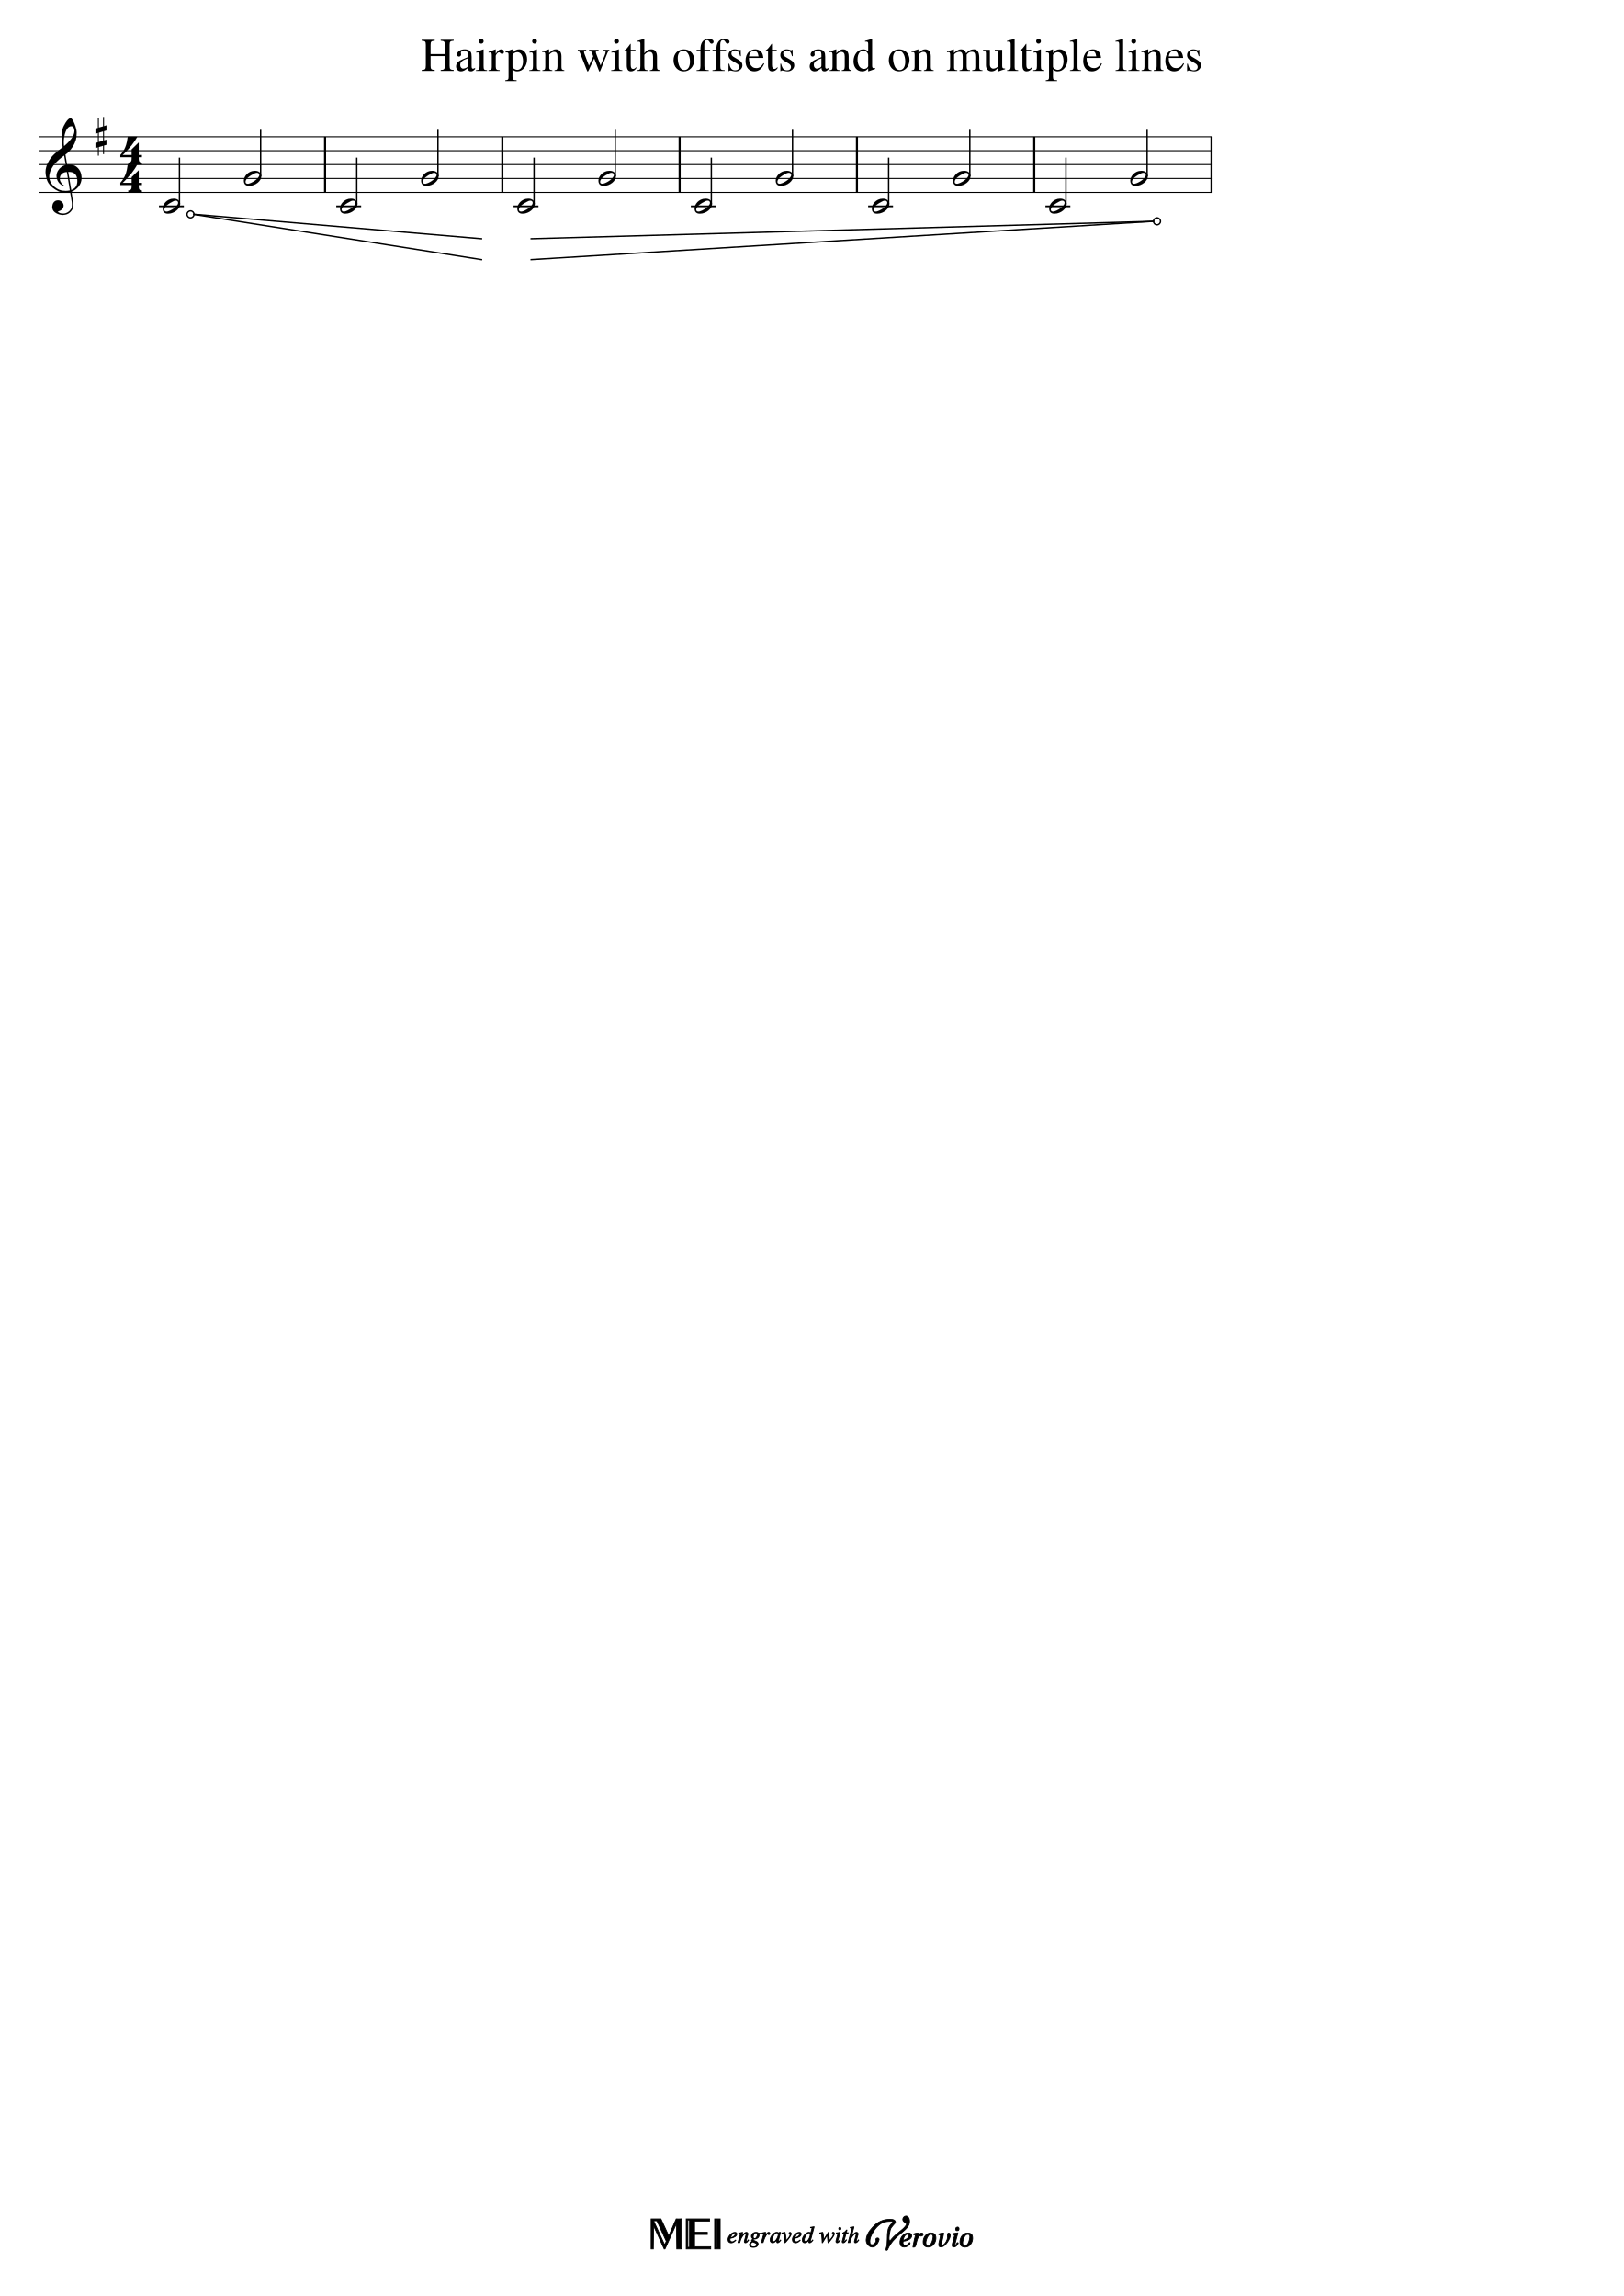
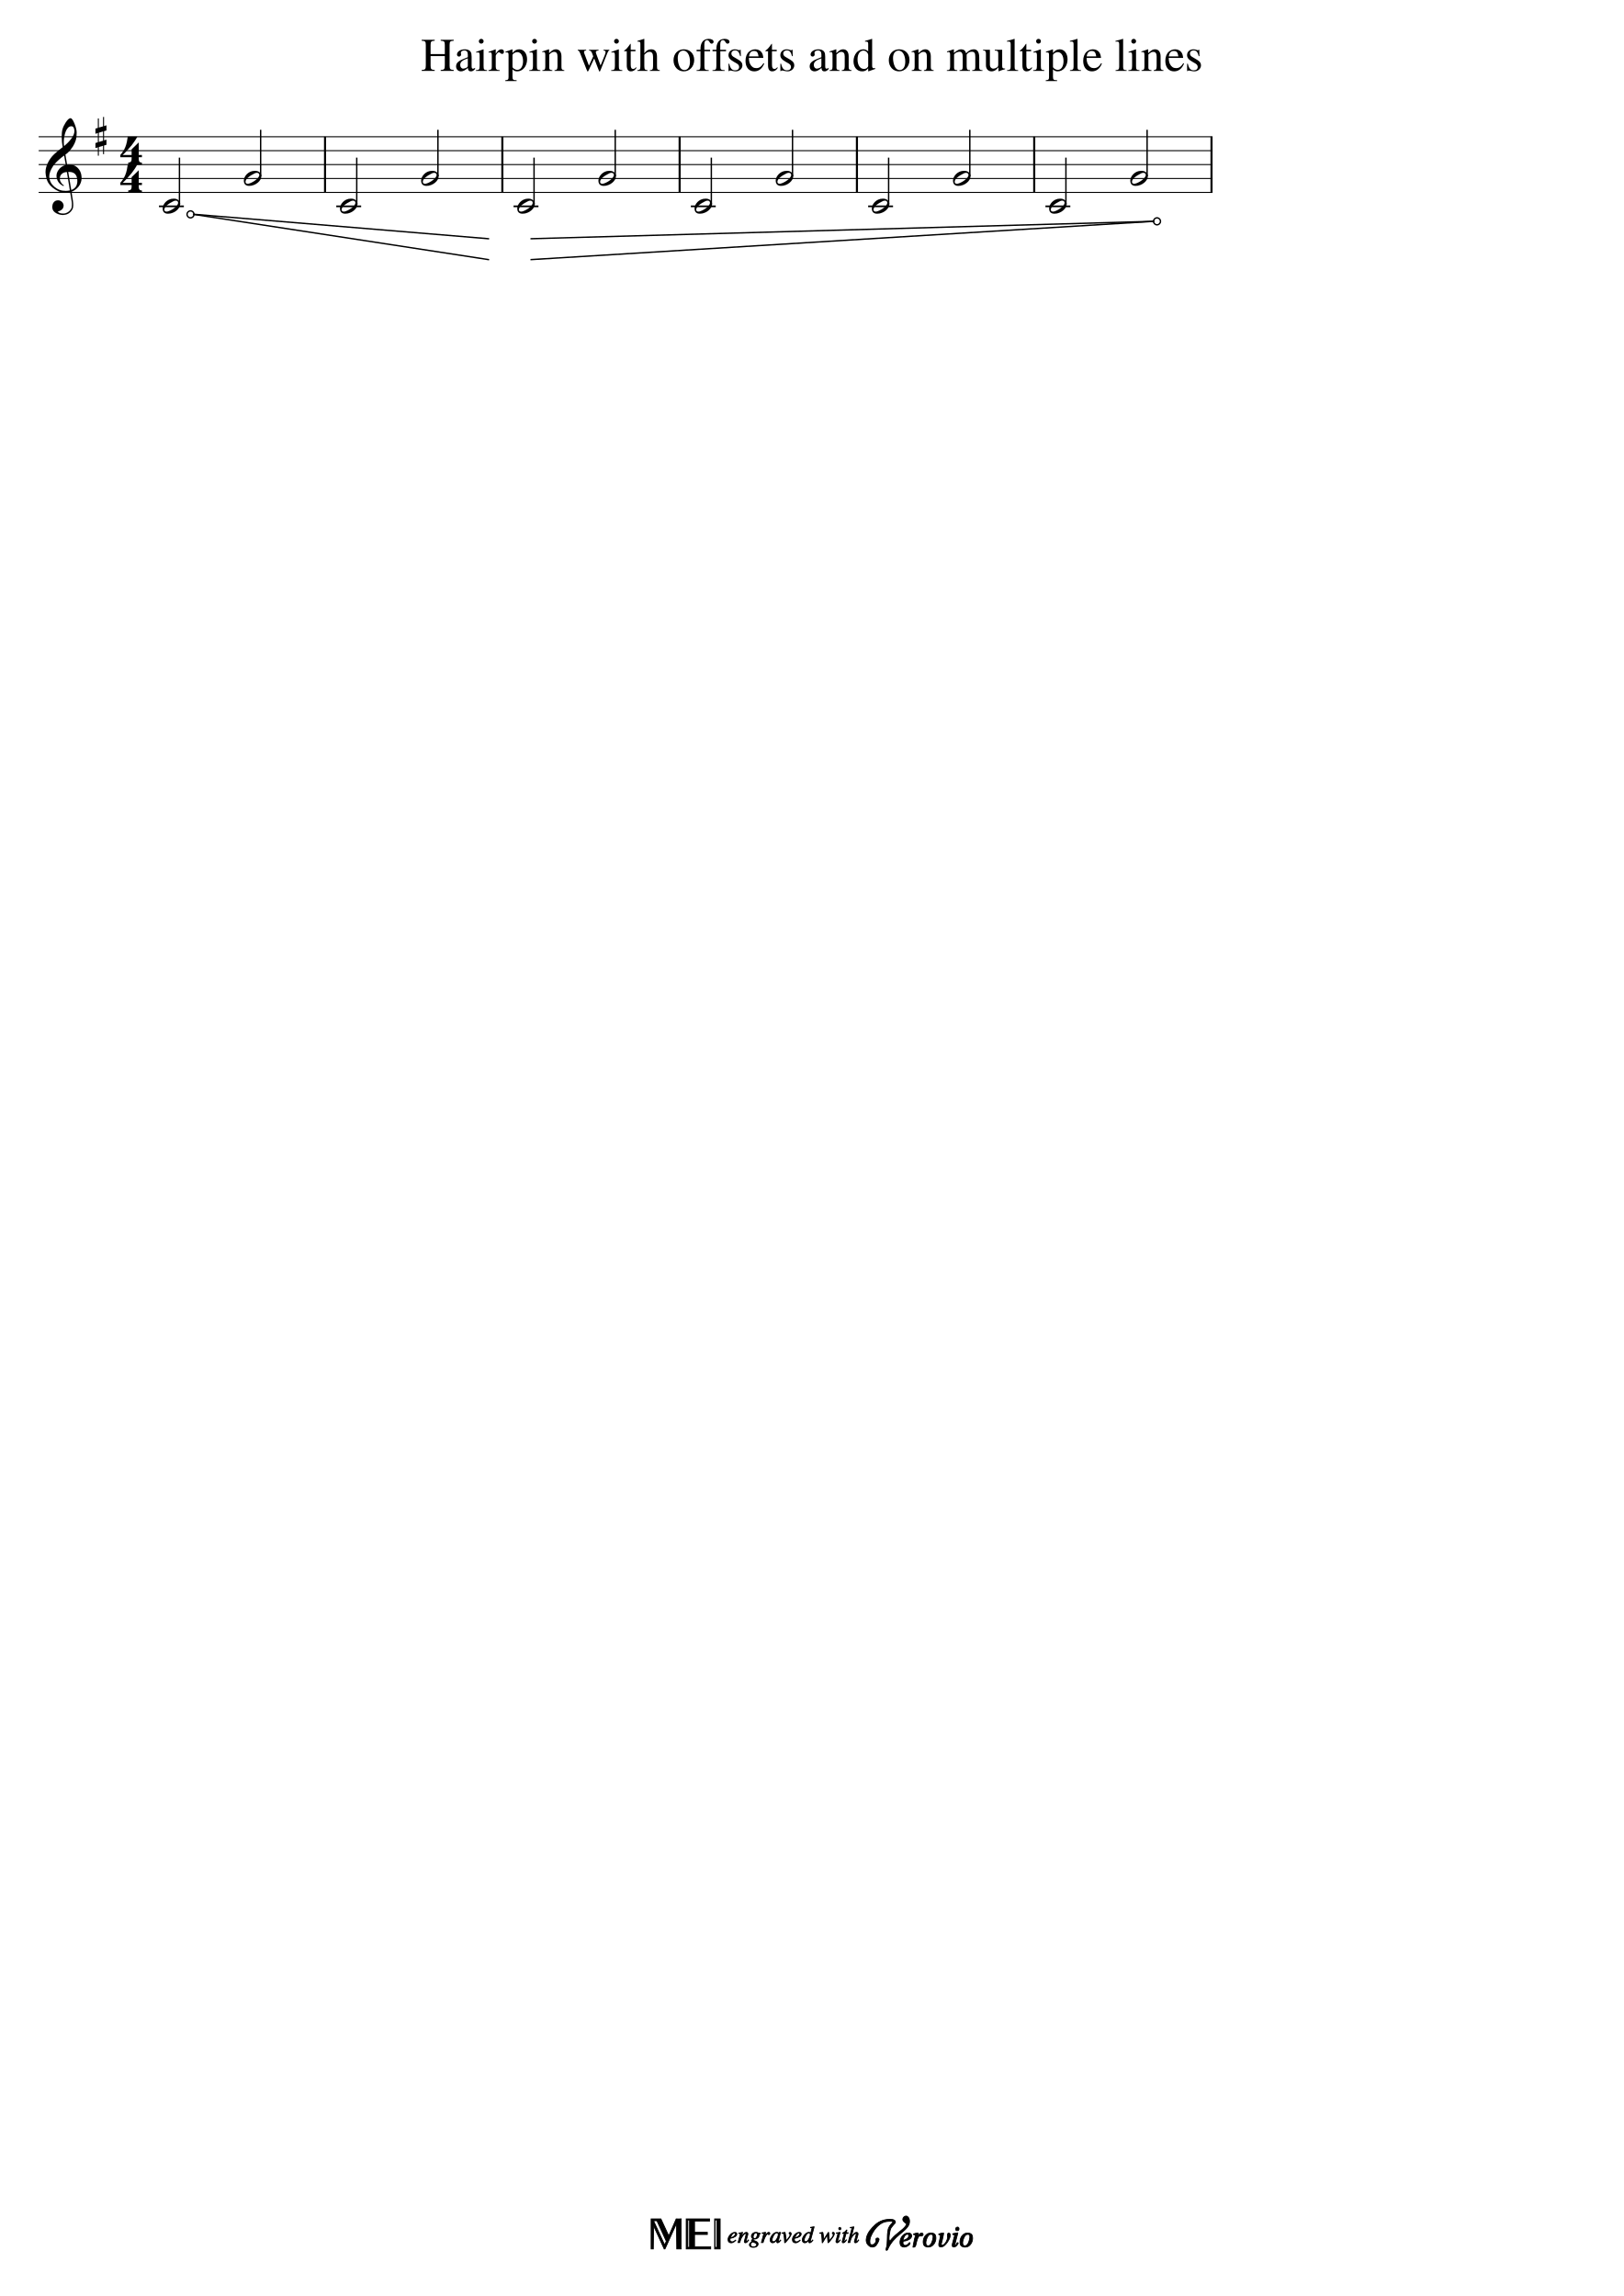
<svg xmlns="http://www.w3.org/2000/svg" xmlns:xlink="http://www.w3.org/1999/xlink" width="2100px" height="2970px" version="1.1" overflow="visible" id="docid">
  <defs>
    <g id="E050-docid">
      <path transform="scale(1,-1)" d="M441 -245c-23 -4 -48 -6 -76 -6c-59 0 -102 7 -130 20c-88 42 -150 93 -187 154c-26 44 -43 103 -48 176c0 6 -1 13 -1 19c0 54 15 111 45 170c29 57 65 106 110 148s96 85 153 127c-3 16 -8 46 -13 92c-4 43 -5 73 -5 89c0 117 16 172 69 257c34 54 64 82 89 82 c21 0 43 -30 69 -92s39 -115 41 -159v-15c0 -109 -21 -162 -67 -241c-13 -20 -63 -90 -98 -118c-13 -9 -25 -19 -37 -29l31 -181c8 1 18 2 28 2c58 0 102 -12 133 -35c59 -43 92 -104 98 -184c1 -7 1 -15 1 -22c0 -123 -87 -209 -181 -248c8 -57 17 -110 25 -162 c5 -31 6 -58 6 -80c0 -30 -5 -53 -14 -70c-35 -64 -88 -99 -158 -103c-5 0 -11 -1 -16 -1c-37 0 -72 10 -108 27c-50 24 -77 59 -80 105v11c0 29 7 55 20 76c18 28 45 42 79 44h6c49 0 93 -42 97 -87v-9c0 -51 -34 -86 -105 -106c17 -24 51 -36 102 -36c62 0 116 43 140 85 c9 16 13 41 13 74c0 20 -1 42 -5 67c-8 53 -18 106 -26 159zM461 939c-95 0 -135 -175 -135 -286c0 -24 2 -48 5 -71c50 39 92 82 127 128c40 53 60 100 60 140v8c-4 53 -22 81 -55 81h-2zM406 119l54 -326c73 25 110 78 110 161c0 7 0 15 -1 23c-7 95 -57 142 -151 142h-12 zM382 117c-72 -2 -128 -47 -128 -120v-7c2 -46 43 -99 75 -115c-3 -2 -7 -5 -10 -10c-70 33 -116 88 -123 172v11c0 68 44 126 88 159c23 17 49 29 78 36l-29 170c-21 -13 -52 -37 -92 -73c-50 -44 -86 -84 -109 -119c-45 -69 -67 -130 -67 -182v-13c5 -68 35 -127 93 -176 s125 -73 203 -73c25 0 50 3 75 9c-19 111 -36 221 -54 331z" />
    </g>
    <g id="E262-docid">
      <path transform="scale(1,-1)" d="M136 186v169h17v-164l44 14v-91l-44 -14v-165l44 12v-91l-44 -13v-155h-17v150l-76 -22v-155h-17v149l-43 -13v90l43 14v167l-43 -14v92l43 13v169h17v-163zM60 73v-167l76 22v168z" />
    </g>
    <g id="E084-docid">
      <path transform="scale(1,-1)" d="M20 -78c84 97 114 180 134 329h170c-13 -32 -82 -132 -99 -151l-84 -97c-33 -36 -59 -63 -80 -81h162v102l127 123v-225h57v-39h-57v-34c0 -43 19 -65 57 -65v-34h-244v36c48 0 60 26 60 70v27h-203v39z" />
    </g>
    <g id="E0A3-docid">
      <path transform="scale(1,-1)" d="M278 64c0 22 -17 39 -43 39c-12 0 -26 -3 -41 -10c-85 -43 -165 -94 -165 -156c5 -25 15 -32 49 -32c67 11 200 95 200 159zM0 -36c0 68 73 174 200 174c66 0 114 -39 114 -97c0 -84 -106 -173 -218 -173c-64 0 -96 32 -96 96z" />
    </g>
  </defs>
  <style type="text/css">#docid g.ending, #docid g.fing, #docid g.reh, #docid g.tempo {font-weight:bold;}#docid g.dir, #docid g.dynam, #docid g.mNum {font-style:italic;}#docid g.label {font-weight:normal;}#docid ellipse, #docid path, #docid polygon, #docid polyline, #docid rect {stroke:currentColor}</style>
  <svg class="definition-scale" color="black" font-family="Times, serif" viewBox="0 0 21000 29700">
    <g class="page-margin" transform="translate(500, 500)">
      <g id="iJ6YNS9" class="mdiv pageMilestone" />
      <g id="j6ERYJ7" class="score pageMilestone" />
      <g id="c1VGASTU" class="system">
        <g id="x1E5SKAB" class="section systemMilestone" />
        <g id="yA42GYL" class="pb" />
        <g id="p1KEW28H" class="measure">
          <g id="qMAVTA3" class="staff">
            <path d="M0 1269 L3717 1269" stroke-width="13" />
            <path d="M0 1449 L3717 1449" stroke-width="13" />
            <path d="M0 1629 L3717 1629" stroke-width="13" />
            <path d="M0 1809 L3717 1809" stroke-width="13" />
            <path d="M0 1989 L3717 1989" stroke-width="13" />
            <g id="y18O9TZI" class="clef">
              <use xlink:href="#E050-docid" transform="translate(90, 1809) scale(0.72, 0.72)" />
            </g>
            <g id="a1YSW4U3" class="keySig">
              <g id="c1E74FK3" class="keyAccid">
                <use xlink:href="#E262-docid" transform="translate(735, 1269) scale(0.72, 0.72)" />
              </g>
            </g>
            <g id="eBWFEBA" class="meterSig">
              <use xlink:href="#E084-docid" transform="translate(1042, 1449) scale(0.72, 0.72)" />
              <use xlink:href="#E084-docid" transform="translate(1042, 1809) scale(0.72, 0.72)" />
            </g>
            <g class="ledgerLines below">
              <path d="M1556 2169 L1878 2169" stroke-width="22" />
            </g>
            <g id="r1PB2UON" class="layer">
              <g id="s1PQPUF4" class="note">
                <g class="notehead">
                  <use xlink:href="#E0A3-docid" transform="translate(1604, 2169) scale(0.72, 0.72)" />
                </g>
                <g id="tER5CNS" class="stem">
                  <path d="M1821 2141 L1821 1539" stroke-width="18" />
                </g>
              </g>
              <g id="t17CCI2Q" class="note">
                <g class="notehead">
                  <use xlink:href="#E0A3-docid" transform="translate(2654, 1809) scale(0.72, 0.72)" />
                </g>
                <g id="uR5P9FZ" class="stem">
                  <path d="M2871 1781 L2871 1179" stroke-width="18" />
                </g>
              </g>
            </g>
          </g>
          <g id="u14YPAFV" class="hairpin">
            <ellipse cx="1964" cy="2273" rx="45" ry="45" fill-opacity="0" stroke-width="18" />
-             <polyline stroke-width="18" stroke-linecap="square" stroke-linejoin="miter" points="2009,2274 5727,2858 " />
-             <polyline stroke-width="18" stroke-linecap="square" stroke-linejoin="miter" points="2009,2272 5727,2588 " />
+             <polyline stroke-width="18" stroke-linecap="square" stroke-linejoin="miter" points="2009,2274 5817,2858 " />
+             <polyline stroke-width="18" stroke-linecap="square" stroke-linejoin="miter" points="2009,2272 5817,2588 " />
          </g>
          <g id="o1RTEB7A" class="barLine">
            <path d="M3704 1269 L3704 1989" stroke-width="27" />
          </g>
        </g>
        <g id="l168SLSU" class="measure">
          <g id="m1I1R6XU" class="staff">
            <path d="M3717 1269 L6010 1269" stroke-width="13" />
            <path d="M3717 1449 L6010 1449" stroke-width="13" />
            <path d="M3717 1629 L6010 1629" stroke-width="13" />
            <path d="M3717 1809 L6010 1809" stroke-width="13" />
            <path d="M3717 1989 L6010 1989" stroke-width="13" />
            <g class="ledgerLines below">
              <path d="M3849 2169 L4171 2169" stroke-width="22" />
            </g>
            <g id="n3L1BSY" class="layer">
              <g id="oYFJ0C6" class="note">
                <g class="notehead">
                  <use xlink:href="#E0A3-docid" transform="translate(3897, 2169) scale(0.72, 0.72)" />
                </g>
                <g id="vQ1VT3P" class="stem">
                  <path d="M4114 2141 L4114 1539" stroke-width="18" />
                </g>
              </g>
              <g id="p6KLLMO" class="note">
                <g class="notehead">
                  <use xlink:href="#E0A3-docid" transform="translate(4947, 1809) scale(0.72, 0.72)" />
                </g>
                <g id="w14DD95D" class="stem">
                  <path d="M5164 1781 L5164 1179" stroke-width="18" />
                </g>
              </g>
            </g>
          </g>
          <g id="k1JVOWO3" class="barLine">
            <path d="M5997 1269 L5997 1989" stroke-width="27" />
          </g>
        </g>
        <g id="gETMZTA" class="measure">
          <g id="h1WRIV4E" class="staff">
            <path d="M6010 1269 L8303 1269" stroke-width="13" />
            <path d="M6010 1449 L8303 1449" stroke-width="13" />
            <path d="M6010 1629 L8303 1629" stroke-width="13" />
            <path d="M6010 1809 L8303 1809" stroke-width="13" />
            <path d="M6010 1989 L8303 1989" stroke-width="13" />
            <g class="ledgerLines below">
              <path d="M6142 2169 L6464 2169" stroke-width="22" />
            </g>
            <g id="i123OHXR" class="layer">
              <g id="jQFEFEK" class="note">
                <g class="notehead">
                  <use xlink:href="#E0A3-docid" transform="translate(6190, 2169) scale(0.72, 0.72)" />
                </g>
                <g id="xGVWU67" class="stem">
                  <path d="M6407 2141 L6407 1539" stroke-width="18" />
                </g>
              </g>
              <g id="kOVASEE" class="note">
                <g class="notehead">
                  <use xlink:href="#E0A3-docid" transform="translate(7240, 1809) scale(0.72, 0.72)" />
                </g>
                <g id="yFQGCPD" class="stem">
                  <path d="M7457 1781 L7457 1179" stroke-width="18" />
                </g>
              </g>
            </g>
          </g>
          <g id="l1I7OPR1" class="hairpin">
            <ellipse cx="14464" cy="2363" rx="45" ry="45" fill-opacity="0" stroke-width="18" />
            <polyline stroke-width="18" stroke-linecap="square" stroke-linejoin="miter" points="6370,2858 14419,2363 " />
            <polyline stroke-width="18" stroke-linecap="square" stroke-linejoin="miter" points="6370,2588 14419,2363 " />
          </g>
          <g id="f1BEGS43" class="barLine">
            <path d="M8290 1269 L8290 1989" stroke-width="27" />
          </g>
        </g>
        <g id="m81K135" class="sb" />
        <g id="dPPZBXY" class="measure">
          <g id="e6C4ZMJ" class="staff">
            <path d="M8303 1269 L10596 1269" stroke-width="13" />
            <path d="M8303 1449 L10596 1449" stroke-width="13" />
            <path d="M8303 1629 L10596 1629" stroke-width="13" />
            <path d="M8303 1809 L10596 1809" stroke-width="13" />
            <path d="M8303 1989 L10596 1989" stroke-width="13" />
            <g class="ledgerLines below">
              <path d="M8435 2169 L8757 2169" stroke-width="22" />
            </g>
            <g id="fA9N9Z2" class="layer">
              <g id="gB13UK1" class="note">
                <g class="notehead">
                  <use xlink:href="#E0A3-docid" transform="translate(8483, 2169) scale(0.72, 0.72)" />
                </g>
                <g id="z1QJ3S81" class="stem">
                  <path d="M8700 2141 L8700 1539" stroke-width="18" />
                </g>
              </g>
              <g id="h158DR4J" class="note">
                <g class="notehead">
                  <use xlink:href="#E0A3-docid" transform="translate(9533, 1809) scale(0.72, 0.72)" />
                </g>
                <g id="a1E3R0GN" class="stem">
                  <path d="M9750 1781 L9750 1179" stroke-width="18" />
                </g>
              </g>
            </g>
          </g>
          <g id="c10PAP45" class="barLine">
            <path d="M10583 1269 L10583 1989" stroke-width="27" />
          </g>
        </g>
        <g id="y1NKD124" class="measure">
          <g id="z1K4OJSQ" class="staff">
            <path d="M10596 1269 L12889 1269" stroke-width="13" />
            <path d="M10596 1449 L12889 1449" stroke-width="13" />
            <path d="M10596 1629 L12889 1629" stroke-width="13" />
            <path d="M10596 1809 L12889 1809" stroke-width="13" />
            <path d="M10596 1989 L12889 1989" stroke-width="13" />
            <g class="ledgerLines below">
              <path d="M10728 2169 L11050 2169" stroke-width="22" />
            </g>
            <g id="aRA8GUK" class="layer">
              <g id="b1AYFJ9P" class="note">
                <g class="notehead">
                  <use xlink:href="#E0A3-docid" transform="translate(10776, 2169) scale(0.72, 0.72)" />
                </g>
                <g id="b1EA8UT5" class="stem">
                  <path d="M10993 2141 L10993 1539" stroke-width="18" />
                </g>
              </g>
              <g id="cUUYDUG" class="note">
                <g class="notehead">
                  <use xlink:href="#E0A3-docid" transform="translate(11826, 1809) scale(0.72, 0.72)" />
                </g>
                <g id="cG8TSH7" class="stem">
                  <path d="M12043 1781 L12043 1179" stroke-width="18" />
                </g>
              </g>
            </g>
          </g>
          <g id="xIG9TQU" class="barLine">
            <path d="M12876 1269 L12876 1989" stroke-width="27" />
          </g>
        </g>
        <g id="d17EWFLB" class="sb" />
        <g id="u1N7W5D7" class="measure">
          <g id="vOSZ00" class="staff">
            <path d="M12889 1269 L15182 1269" stroke-width="13" />
            <path d="M12889 1449 L15182 1449" stroke-width="13" />
            <path d="M12889 1629 L15182 1629" stroke-width="13" />
            <path d="M12889 1809 L15182 1809" stroke-width="13" />
            <path d="M12889 1989 L15182 1989" stroke-width="13" />
            <g class="ledgerLines below">
              <path d="M13021 2169 L13343 2169" stroke-width="22" />
            </g>
            <g id="w1AY2QDY" class="layer">
              <g id="xSD1YHA" class="note">
                <g class="notehead">
                  <use xlink:href="#E0A3-docid" transform="translate(13069, 2169) scale(0.72, 0.72)" />
                </g>
                <g id="dAZ1II0" class="stem">
                  <path d="M13286 2141 L13286 1539" stroke-width="18" />
                </g>
              </g>
              <g id="y17DXS56" class="note">
                <g class="notehead">
                  <use xlink:href="#E0A3-docid" transform="translate(14119, 1809) scale(0.72, 0.72)" />
                </g>
                <g id="eXKENYG" class="stem">
                  <path d="M14336 1781 L14336 1179" stroke-width="18" />
                </g>
              </g>
            </g>
          </g>
          <g id="t1W416P4" class="barLine">
            <path d="M15169 1269 L15169 1989" stroke-width="27" />
          </g>
        </g>
        <g id="iYKBRTA" class="systemMilestoneEnd x1E5SKAB" />
      </g>
      <g id="j1IMKEXG" class="pageMilestoneEnd j6ERYJ7" />
      <g id="k1T19TKF" class="pageMilestoneEnd iJ6YNS9" />
      <g id="rHUBZPL" class="pgHead autogenerated">
        <text font-size="0px">
          <tspan id="s6A7W25" class="rend" x="10000" y="417" text-anchor="middle">
            <tspan id="t7VJ282" class="rend">
              <tspan id="uYB0O63" class="text">
                <tspan font-size="607px">Hairpin with offsets and on multiple lines</tspan>
              </tspan>
            </tspan>
          </tspan>
        </text>
      </g>
      <g id="l1PFW989" class="pgFoot autogenerated">
        <g id="mZHS5GY" class="fig">
          <g class="svg" transform="translate(7750, 28099) scale(10, 10)">
            <g>
              <path fill="#000000" d="M 17.113,49.265 V 10.368 h 12.697 c 3.289,7.337 6.713,14.61 10.127,21.889 3.42,-7.485 6.256,-14.205 9.589,-21.91 2.436,0.104 4.317,0.085 6.484,-0.058 V 49.264 H 50.274 C 50.145,38.356 50.016,27.448 49.887,16.54 45.003,27.315 39.967,38.434 35.084,49.209 34.679,49.344 34.427,49.136 34.022,49.271 29.466,39.331 24.91,29.391 20.354,19.451 20.224,29.389 20.095,39.327 19.965,49.264 H 17.113 Z M 36.754,39.325 C 32.721,30.513 28.688,21.701 24.655,12.889 22.531,12.751 22.657,12.71 20.714,12.814 v 0.966 c 4.613,9.998 9.609,20.749 13.873,30.082 0.722,-1.513 1.445,-3.025 2.167,-4.538 z m 25.738,9.94 c 0,-12.966 0,-25.931 0,-38.897 10.084,0 20.169,0 30.253,0 0,0.96 0,1.921 0,2.881 -6.483,0 -12.966,0 -19.448,0 0,4.802 0,9.604 0,14.406 5.522,0 11.045,0 16.567,0 0,0.96 0,1.921 0,2.881 -5.522,0 -11.045,0 -16.567,0 0,5.282 0,10.565 0,15.847 6.963,0 13.926,0 20.889,0 0,0.96 0,1.921 0,2.881 -10.565,0 -21.129,0 -31.694,0 z m 4.322,-2.161 c 0,-11.765 0,-23.53 0,-35.295 -0.72,0 -1.441,0 -2.161,0 0,11.765 0,23.53 0,35.295 0.72,0 1.441,0 2.161,0 z m 32.414,2.161 c 0,-12.966 0,-25.931 0,-38.897 2.401,0 4.802,0 7.203,0 0,12.966 0,25.931 0,38.897 -2.401,0 -4.802,0 -7.203,0 z m 2.881,-2.161 c 0,-11.765 0,-23.53 0,-35.295 -0.72,0 -1.441,0 -2.161,0 0,11.765 0,23.53 0,35.295 0.72,0 1.441,0 2.161,0 z" />
              <path fill="#000000" d="m 346.3,6.7 c -3.1,0.5 -4.9,4.4 -2.7,6.8 1.2,1.4 2.7,2.4 4.1,3.5 -2.4,5.3 -7.7,8.3 -11.9,12.1 -3.7,2.8 -7,6.2 -9.7,9.9 -2.2,-0.8 -0.915,-7.719 -0.627,-9.5 0.288,-1.781 0.727,-6.4 2.927,-8.7 1.3,-1.9 3,-3.5 4.5,-5.2 1.2,-3.4 -3.2,-4.9 -5.8,-4.6 -7.3,-0.5 -14.6,2 -20,6.8 -5,4.6 -10,10.1 -11.5,17 -0.9,3.5 -0.2,7.5 2.8,9.9 2.5,2.8 7.4,2.9 9.8,-0.2 1.7,-2.3 3.2,-4.8 3.8,-7.6 -0.1,-2.6 -4.4,-2.3 -4.3,0.2 1.2,2.4 -0.9,4.7 -2.7,6.2 -1.7,0.9 -4.7,0.7 -4.8,-1.7 -1,-5.8 2.1,-11.3 5.2,-16.1 4,-5.8 9.8,-11.2 17.2,-11.8 1.6,0 8.1,-1.2 6.8,1.4 -2.8,2.8 -5.6,6.1 -6,10.3 -1.6,7.7 0.1,15.7 -2.3,23.2 -1.1,3.9 2,2.6 2.5,0.2 3.3,-7.4 8.9,-13.4 15.1,-18.5 4.2,-3.9 9.5,-7.1 11.9,-12.6 1.3,-3.6 1.2,-9 -2.7,-10.9 -0.504,-0.177 -1.07,-0.165 -1.6,-0.1 z m 66,14.5 c -2,0.8 -1.8,4.9 0.8,4.4 3.4,0.4 2.9,-6.2 -0.8,-4.4 z m 0.6,7.3 c -1.3,0.5 -7.6,0.5 -5.4,2.2 4,-0.3 0.7,4.5 0.6,6.7 -0.4,2.9 -2.4,5.9 -1.2,8.8 2.7,1.7 5.6,-0.8 6.8,-3.2 1.6,-1.4 -0.5,-3 -1.2,-0.9 -0.4,0.8 -2.4,3.5 -2.6,1.8 1.1,-5 2.7,-9.9 3.9,-14.9 l -0.1,-0.5 h -0.9 z m -65.1,0.2 c -6.5,1.6 -10.5,9.5 -8.2,15.7 2.1,3.4 7.4,2.9 10.1,0.4 2,-0.2 3.6,-5.3 1,-3.4 -1.4,2 -4,4.2 -6.5,2.8 -2.2,-1.9 -1.9,-5.7 1.7,-5.3 3.1,-0.9 6.9,-2.1 8.1,-5.5 0.9,-2.7 -1.6,-5.2 -4.3,-4.8 h -1.1 -0.7 z m 13.6,0 c -2.2,0 -8.5,1.8 -2.9,2.3 0.9,1.9 -1,4.9 -1.1,7.2 -0.5,2.9 -1.4,5.7 -1.7,8.7 3.7,0.7 3.8,-2.6 4.4,-5.3 0.9,-3.3 1.6,-7 4.1,-9.5 2.4,1.6 6.8,-0.7 3.7,-3.4 -2.9,-0.5 -4.8,2.4 -6.2,4.3 0,-1.2 2.4,-5 -0.2,-4.3 z m 15.8,0 c -6.4,1.3 -9.6,9.1 -7.7,14.9 1.9,4 7.7,3.9 11,1.7 4.1,-3 6,-8.9 4.4,-13.7 -1.3,-3 -4.8,-3.2 -7.6,-3 z m 17,0 c -2.3,0 -8.8,1.9 -3,2.4 0.4,2.5 -1,5.7 -1.4,8.4 -0.7,2.4 -1.8,7.5 2.1,7.2 3.8,-0.1 6.5,-3.5 8.5,-6.3 2,-3.2 4.5,-7 3.3,-10.9 -3.7,-3 -3.6,2.6 -3.1,5.1 -0.7,3.8 -2.7,7.9 -6.2,9.8 -3.6,0.6 -1,-4.3 -0.8,-6.1 0.6,-3.2 1.6,-6.3 1.9,-9.5 h -1.1 z m 30.6,0 c -6.3,1.2 -9.5,8.9 -7.8,14.7 1.5,4 7.2,4.2 10.5,2.4 4.6,-2.8 6.6,-9.3 4.8,-14.3 -1.4,-2.8 -4.8,-3 -7.5,-2.8 z m -75.4,1.7 c 2.1,1.5 0.2,4.7 -1.6,5.7 -1.1,0.4 -5.5,3.4 -4.6,0.7 0.8,-2.7 2.2,-6.2 5.3,-6.6 l 0.9,0.1 z m 30.8,0 c 2.6,1.5 1.3,5.2 0.8,7.6 -0.8,2.7 -1.9,5.9 -4.7,7.1 -5.1,0.8 -4,-5.8 -2.8,-8.8 1,-2.8 3,-6.8 6.7,-5.8 z m 47.1,-0.1 c 2.9,0.7 2,4.7 1.5,6.8 -0.7,3 -1.8,6.7 -5,8 -4.7,0.8 -4,-5.1 -3,-7.9 0.9,-3 2.7,-7.3 6.5,-6.8 z" />
              <g>
                <path d="m 116.566,37.118 q 0,-3.252 2.93,-6.299 2.9,-3.047 5.991,-3.047 1.143,0 1.816,0.527 0.674,0.527 0.674,1.567 0,2.109 -2.476,3.618 -2.461,1.494 -5.186,1.831 l -0.835,0.103 q -0.19,0.601 -0.264,0.967 -0.073,0.352 -0.073,0.894 0,1.289 0.835,2.007 0.85,0.718 2.007,0.718 1.099,0 2.329,-0.732 0.703,-0.425 2.036,-1.523 l 0.381,0.337 q -0.659,0.835 -1.89,1.714 -2.183,1.567 -4.38,1.567 -1.553,0 -2.725,-1.099 -1.172,-1.099 -1.172,-3.149 z m 3.12,-2.358 q 2.798,-0.41 4.556,-1.963 Q 126,31.229 126,29.691 q 0,-0.557 -0.264,-0.879 -0.264,-0.337 -0.776,-0.337 -0.952,0 -1.875,0.82 -0.908,0.806 -1.641,1.831 -0.776,1.201 -1.23,2.3 -0.249,0.586 -0.527,1.333 z" />
                <path d="m 129.472,41 2.534,-9.053 q 0.322,-1.143 0.366,-1.377 0.059,-0.249 0.059,-0.527 0,-0.425 -0.249,-0.659 -0.234,-0.249 -0.938,-0.249 -0.176,0 -0.352,0.029 -0.161,0.015 -0.366,0.044 v -0.498 q 0.952,-0.146 1.348,-0.22 0.41,-0.073 0.879,-0.176 l 2.622,-0.571 q 0.088,0.059 0.117,0.132 l -1.948,6.299 q 1.787,-2.739 2.988,-4.072 2.109,-2.358 3.779,-2.358 0.645,0 1.113,0.249 0.894,0.483 0.894,1.743 0,0.352 -0.073,0.732 -0.073,0.381 -0.19,0.82 l -1.919,7.017 q -0.059,0.22 -0.132,0.542 -0.073,0.308 -0.073,0.439 0,0.22 0.103,0.396 0.103,0.176 0.337,0.176 0.381,0 0.879,-0.439 0.498,-0.454 1.626,-1.919 l 0.425,0.381 q -1.201,1.626 -1.904,2.285 -1.201,1.157 -2.3,1.157 -0.498,0 -0.967,-0.322 -0.454,-0.337 -0.454,-1.201 0,-0.249 0.029,-0.527 0.044,-0.278 0.103,-0.483 l 1.846,-7.119 q 0.146,-0.586 0.19,-0.952 0.059,-0.381 0.059,-0.542 0,-0.352 -0.176,-0.601 -0.161,-0.264 -0.586,-0.264 -1.099,0 -2.769,1.992 -0.981,1.187 -1.992,2.827 -0.776,1.274 -1.23,2.49 Q 132.709,37.821 131.742,41 Z" />
                <path d="m 149.13,33.5 q 0,0.908 0.278,1.45 0.469,0.894 1.685,0.894 1.318,0 2.344,-1.67 1.04,-1.685 1.04,-3.706 0,-0.967 -0.425,-1.509 -0.425,-0.557 -1.274,-0.557 -1.641,0 -2.651,1.743 -0.996,1.743 -0.996,3.354 z m 0.513,13.066 q 1.743,0 2.886,-0.835 1.157,-0.835 1.157,-1.992 0,-0.879 -0.601,-1.479 -0.322,-0.322 -1.04,-0.688 -0.601,-0.293 -2.036,-0.835 -1.421,-0.557 -1.641,-0.557 -0.381,0 -1.479,1.011 -1.099,1.025 -1.099,2.314 0,1.948 1.685,2.681 0.879,0.381 2.168,0.381 z m -5.479,-2.681 q 0,-1.099 0.835,-2.095 0.85,-0.981 2.681,-1.963 -0.366,-0.234 -0.601,-0.483 -0.234,-0.264 -0.234,-0.688 0,-0.601 0.835,-1.377 0.469,-0.439 1.523,-1.157 -0.938,-0.352 -1.611,-0.996 -0.82,-0.864 -0.82,-2.241 0,-2.212 1.729,-3.677 1.729,-1.465 4.277,-1.465 1.333,0 2.256,0.425 0.923,0.41 1.084,0.688 h 1.978 v 1.172 h -1.494 q 0.088,0.322 0.132,0.586 0.044,0.264 0.044,0.747 0,2.373 -1.846,3.735 -1.831,1.362 -3.955,1.362 -0.22,0 -0.41,-0.015 -0.19,-0.029 -0.469,-0.088 -0.22,0 -0.601,0.425 -0.396,0.425 -0.396,0.762 0,0.498 3.223,1.699 3.208,1.216 3.208,3.56 0,1.758 -1.611,3.076 -1.611,1.333 -4.863,1.333 -2.256,0 -3.574,-0.967 -1.318,-0.967 -1.318,-2.358 z" />
                <path d="m 165.038,27.67 q 0.132,0 0.176,0.088 0.059,0.073 0.059,0.176 -0.015,0.146 -0.029,0.22 l -1.465,5.669 0.322,-0.63 q 1.055,-2.065 2.461,-3.765 1.421,-1.714 2.695,-1.714 0.688,0 1.055,0.454 0.381,0.454 0.381,1.04 0,0.659 -0.381,1.099 -0.366,0.425 -1.025,0.425 -0.454,0 -0.688,-0.176 -0.234,-0.176 -0.366,-0.41 l -0.176,-0.322 q -0.059,-0.088 -0.146,-0.132 -0.073,-0.059 -0.19,-0.059 -0.571,0 -1.655,1.597 -1.069,1.597 -1.919,3.457 -0.513,1.128 -1.143,2.988 Q 162.606,38.847 161.947,41 h -2.256 l 2.432,-8.818 q 0.205,-0.762 0.322,-1.362 0.132,-0.601 0.132,-0.981 0,-0.439 -0.22,-0.674 -0.22,-0.234 -0.762,-0.234 -0.176,0 -0.439,0.029 -0.264,0.029 -0.63,0.073 v -0.483 l 0.586,-0.117 q 1.143,-0.234 2.49,-0.498 1.362,-0.264 1.436,-0.264 z" />
                <path d="m 181.518,30.424 q 0,-1.055 -0.483,-1.553 -0.483,-0.498 -1.172,-0.498 -2.388,0 -4.438,3.662 -1.802,3.223 -1.802,5.552 0,1.172 0.498,1.714 0.513,0.527 1.26,0.527 2.212,0 4.263,-3.56 1.875,-3.237 1.875,-5.845 z m -1.831,-2.71 q 1.157,0 1.787,0.601 0.337,0.322 0.527,0.85 l 0.073,0.205 0.322,-1.113 q 0.059,-0.19 0.103,-0.249 0.044,-0.073 0.205,-0.088 l 1.655,-0.19 q 0.132,0 0.146,0.059 0.029,0.044 0,0.176 -0.059,0.19 -0.088,0.308 -0.029,0.103 -0.088,0.308 l -1.348,5.244 q -0.439,1.714 -0.747,2.959 -0.542,2.256 -0.542,2.578 0,0.205 0.103,0.308 0.117,0.088 0.278,0.088 0.132,0 0.278,-0.088 0.161,-0.088 0.381,-0.264 l 0.249,-0.205 q 0.117,-0.103 0.264,-0.234 0.146,-0.146 0.352,-0.352 l 0.908,-0.938 0.352,0.308 q -1.523,1.948 -2.446,2.651 -0.923,0.688 -1.758,0.688 -0.542,0 -0.85,-0.381 -0.293,-0.381 -0.293,-0.952 0,-0.527 0.19,-1.509 0.205,-0.996 0.396,-1.67 -0.264,0.439 -0.894,1.289 -0.615,0.835 -1.523,1.626 -1.069,0.952 -2.051,1.348 -0.762,0.264 -1.465,0.264 -1.187,0 -2.153,-0.967 -0.967,-0.981 -0.967,-2.769 0,-3.076 2.754,-6.416 2.842,-3.472 5.889,-3.472 z" />
                <path d="m 196.664,27.772 q 0.82,0 1.26,0.586 0.439,0.586 0.439,1.333 0,1.978 -3.911,6.929 -3.706,4.702 -4.438,4.702 -0.22,0 -0.293,-0.601 -0.044,-0.337 -0.044,-1.143 0,-0.981 -0.19,-3.325 -0.19,-2.344 -0.366,-3.472 -0.366,-2.476 -0.718,-3.193 -0.352,-0.718 -1.333,-0.718 -0.161,0 -0.381,0.015 -0.205,0.015 -0.483,0.044 v -0.381 q 0.439,-0.088 1.846,-0.396 1.406,-0.308 1.494,-0.337 l 0.483,-0.146 q 0.205,-0.059 0.322,0.234 0.117,0.278 0.293,1.055 0.557,2.549 0.835,5.024 0.176,1.538 0.352,4.556 l 0.483,-0.513 q 1.509,-1.597 3.018,-3.794 1.509,-2.197 1.509,-3.105 0,-0.454 -0.659,-1.084 -0.659,-0.645 -0.659,-1.172 0,-0.483 0.322,-0.791 0.337,-0.308 0.82,-0.308 z" />
                <path d="m 199.828,37.118 q 0,-3.252 2.93,-6.299 2.9,-3.047 5.991,-3.047 1.143,0 1.816,0.527 0.674,0.527 0.674,1.567 0,2.109 -2.476,3.618 -2.461,1.494 -5.186,1.831 l -0.835,0.103 q -0.19,0.601 -0.264,0.967 -0.073,0.352 -0.073,0.894 0,1.289 0.835,2.007 0.85,0.718 2.007,0.718 1.099,0 2.329,-0.732 0.703,-0.425 2.036,-1.523 l 0.381,0.337 q -0.659,0.835 -1.89,1.714 -2.183,1.567 -4.38,1.567 -1.553,0 -2.725,-1.099 -1.172,-1.099 -1.172,-3.149 z m 3.12,-2.358 q 2.798,-0.41 4.556,-1.963 1.758,-1.567 1.758,-3.105 0,-0.557 -0.264,-0.879 -0.264,-0.337 -0.776,-0.337 -0.952,0 -1.875,0.82 -0.908,0.806 -1.641,1.831 -0.776,1.201 -1.23,2.3 -0.249,0.586 -0.527,1.333 z" />
                <path d="m 215.238,37.602 q 0,0.894 0.41,1.567 0.41,0.659 1.392,0.659 2.095,0 4.028,-3.369 1.816,-3.164 1.816,-5.991 0,-0.894 -0.293,-1.479 -0.293,-0.586 -1.187,-0.586 -2.227,0 -4.307,3.604 -1.86,3.223 -1.86,5.596 z m 6.006,-9.888 q 1.157,0 1.641,0.557 0.278,0.322 0.439,1.099 l 1.67,-6.006 q 0.073,-0.249 0.088,-0.439 0.029,-0.205 0.029,-0.352 0,-0.571 -0.22,-0.718 -0.205,-0.146 -0.601,-0.146 -0.249,0 -0.469,0.015 -0.205,0.015 -0.557,0.044 v -0.483 q 1.655,-0.22 4.585,-0.762 l 0.132,0.146 -0.029,0.161 -2.812,10.532 -1.919,6.973 q -0.059,0.234 -0.103,0.439 -0.029,0.19 -0.029,0.352 0,0.396 0.19,0.513 0.205,0.117 0.352,0.117 0.425,0 1.201,-0.747 0.454,-0.454 1.245,-1.406 l 0.337,0.322 -0.205,0.308 q -0.542,0.806 -1.392,1.641 -1.509,1.479 -2.71,1.479 -0.396,0 -0.718,-0.176 -0.601,-0.352 -0.601,-1.26 0,-0.308 0.088,-0.981 0.088,-0.674 0.264,-1.465 -1.113,1.699 -2.446,2.783 -1.318,1.084 -2.886,1.084 -1.274,0 -2.227,-0.908 -0.952,-0.908 -0.952,-2.798 0,-3.193 2.93,-6.562 2.915,-3.354 5.684,-3.354 z" />
                <path d="m 254.13,29.53 q 0,1.23 -1.187,3.252 -0.659,1.128 -1.86,2.739 -1.23,1.655 -2.534,3.267 -2.065,2.549 -2.432,2.549 -0.161,0 -0.205,-0.132 -0.044,-0.132 -0.117,-0.894 l -0.864,-9.126 -6.079,9.961 q -0.044,0.088 -0.117,0.117 -0.059,0.029 -0.132,0.029 l -0.205,-0.044 -0.029,-0.132 -0.176,-3.618 q -0.059,-1.216 -0.176,-2.505 -0.103,-1.304 -0.205,-2.256 -0.308,-2.651 -0.659,-3.252 -0.337,-0.601 -1.26,-0.601 -0.176,0 -0.352,0.015 -0.176,0 -0.366,0.029 v -0.425 q 0.601,-0.103 1.143,-0.22 0.557,-0.117 1.216,-0.264 l 1.377,-0.352 q 0.498,0 1.011,4.175 0.278,2.285 0.498,5.2 l 5.757,-9.097 q 0.059,-0.117 0.146,-0.19 0.088,-0.088 0.205,-0.088 0.132,0 0.176,0.088 0.044,0.088 0.059,0.264 l 0.981,10.591 q 0.103,-0.132 1.626,-2.065 1.523,-1.948 1.597,-2.065 1.099,-1.582 1.465,-2.446 0.234,-0.557 0.234,-1.084 0,-0.205 -0.059,-0.381 -0.059,-0.19 -0.278,-0.396 L 251.874,29.75 q -0.19,-0.19 -0.337,-0.41 -0.132,-0.234 -0.132,-0.542 0,-0.366 0.249,-0.747 0.264,-0.381 0.938,-0.381 0.542,0 1.04,0.439 0.498,0.425 0.498,1.421 z" />
                <path d="m 261.176,24.521 q -0.601,0 -1.025,-0.469 -0.425,-0.469 -0.425,-1.128 0,-0.674 0.425,-1.143 0.425,-0.469 1.025,-0.469 0.601,0 1.025,0.469 0.439,0.469 0.439,1.143 0,0.674 -0.439,1.143 -0.425,0.454 -1.025,0.454 z m 0.352,3.208 q 0.088,0.044 0.073,0.117 l -2.959,10.459 q -0.205,0.835 -0.205,0.996 0,0.22 0.088,0.381 0.073,0.176 0.366,0.176 0.498,0 1.318,-0.864 0.483,-0.513 1.187,-1.465 l 0.381,0.322 -0.146,0.205 q -1.099,1.538 -1.816,2.212 -1.128,1.055 -2.197,1.055 -0.63,0 -1.055,-0.527 -0.41,-0.527 -0.41,-1.245 0,-0.425 0.059,-0.732 0.059,-0.322 0.22,-0.938 l 2.051,-7.529 q 0.044,-0.176 0.073,-0.322 0.029,-0.146 0.029,-0.293 0,-0.527 -0.396,-0.645 -0.381,-0.132 -1.523,-0.132 v -0.483 q 1.216,-0.146 1.743,-0.22 0.542,-0.088 1.084,-0.176 0.703,-0.117 1.333,-0.264 0.63,-0.146 0.703,-0.088 z" />
                <path d="m 264.179,40.033 q 0,-0.117 0.015,-0.264 0.015,-0.161 0.059,-0.322 l 2.754,-10.239 h -2.227 q 0,-0.396 0.059,-0.498 0.059,-0.103 0.293,-0.205 1.479,-0.63 2.285,-1.216 0.82,-0.586 2.227,-2.256 l 0.234,-0.278 q 0.044,-0.059 0.103,-0.088 0.073,-0.044 0.146,-0.044 0.146,0.029 0.205,0.059 0.044,0.103 0.044,0.19 0.015,0.073 0,0.161 l -0.835,3.193 h 2.388 l -0.176,0.981 h -2.49 l -2.637,9.858 q -0.073,0.264 0.044,0.513 0.117,0.234 0.396,0.234 0.381,0 1.069,-0.762 0.396,-0.41 1.333,-1.626 l 0.381,0.22 -0.205,0.308 q -1.26,1.89 -2.227,2.637 -0.952,0.732 -1.816,0.732 -0.747,0 -1.084,-0.396 -0.337,-0.396 -0.337,-0.894 z" />
                <path d="m 274.696,21.356 q 0.938,-0.132 1.509,-0.205 0.586,-0.088 1.011,-0.161 1.729,-0.337 1.86,-0.366 0.132,-0.029 0.205,-0.029 0.176,0.088 0.176,0.22 l -3.442,13.081 q 1.846,-2.725 3.018,-3.984 2.051,-2.168 3.765,-2.168 0.703,0 1.348,0.454 0.659,0.439 0.659,1.597 0,0.278 -0.073,0.718 -0.073,0.439 -0.176,0.776 l -1.978,7.017 q -0.088,0.293 -0.146,0.571 -0.059,0.264 -0.059,0.483 0,0.249 0.117,0.381 0.117,0.117 0.337,0.117 0.454,0 1.069,-0.63 0.381,-0.396 1.421,-1.729 l 0.381,0.352 q -1.025,1.523 -1.743,2.227 -1.274,1.245 -2.563,1.245 -0.586,0 -0.981,-0.366 -0.396,-0.366 -0.396,-1.055 0,-0.19 0.015,-0.352 0.029,-0.176 0.088,-0.381 l 2.256,-8.584 q 0.029,-0.117 0.044,-0.234 0.029,-0.132 0.029,-0.264 0,-0.366 -0.22,-0.571 -0.234,-0.205 -0.601,-0.205 -0.981,0 -2.476,1.582 -1.494,1.567 -2.52,3.208 -0.703,1.157 -1.069,2.183 Q 275.209,37.309 274.184,41 h -2.271 l 4.688,-17.769 q 0.044,-0.19 0.059,-0.322 0.015,-0.132 0.015,-0.249 0,-0.63 -0.41,-0.747 -0.41,-0.132 -1.567,-0.073 z" />
              </g>
            </g>
          </g>
        </g>
      </g>
    </g>
  </svg>
</svg>
